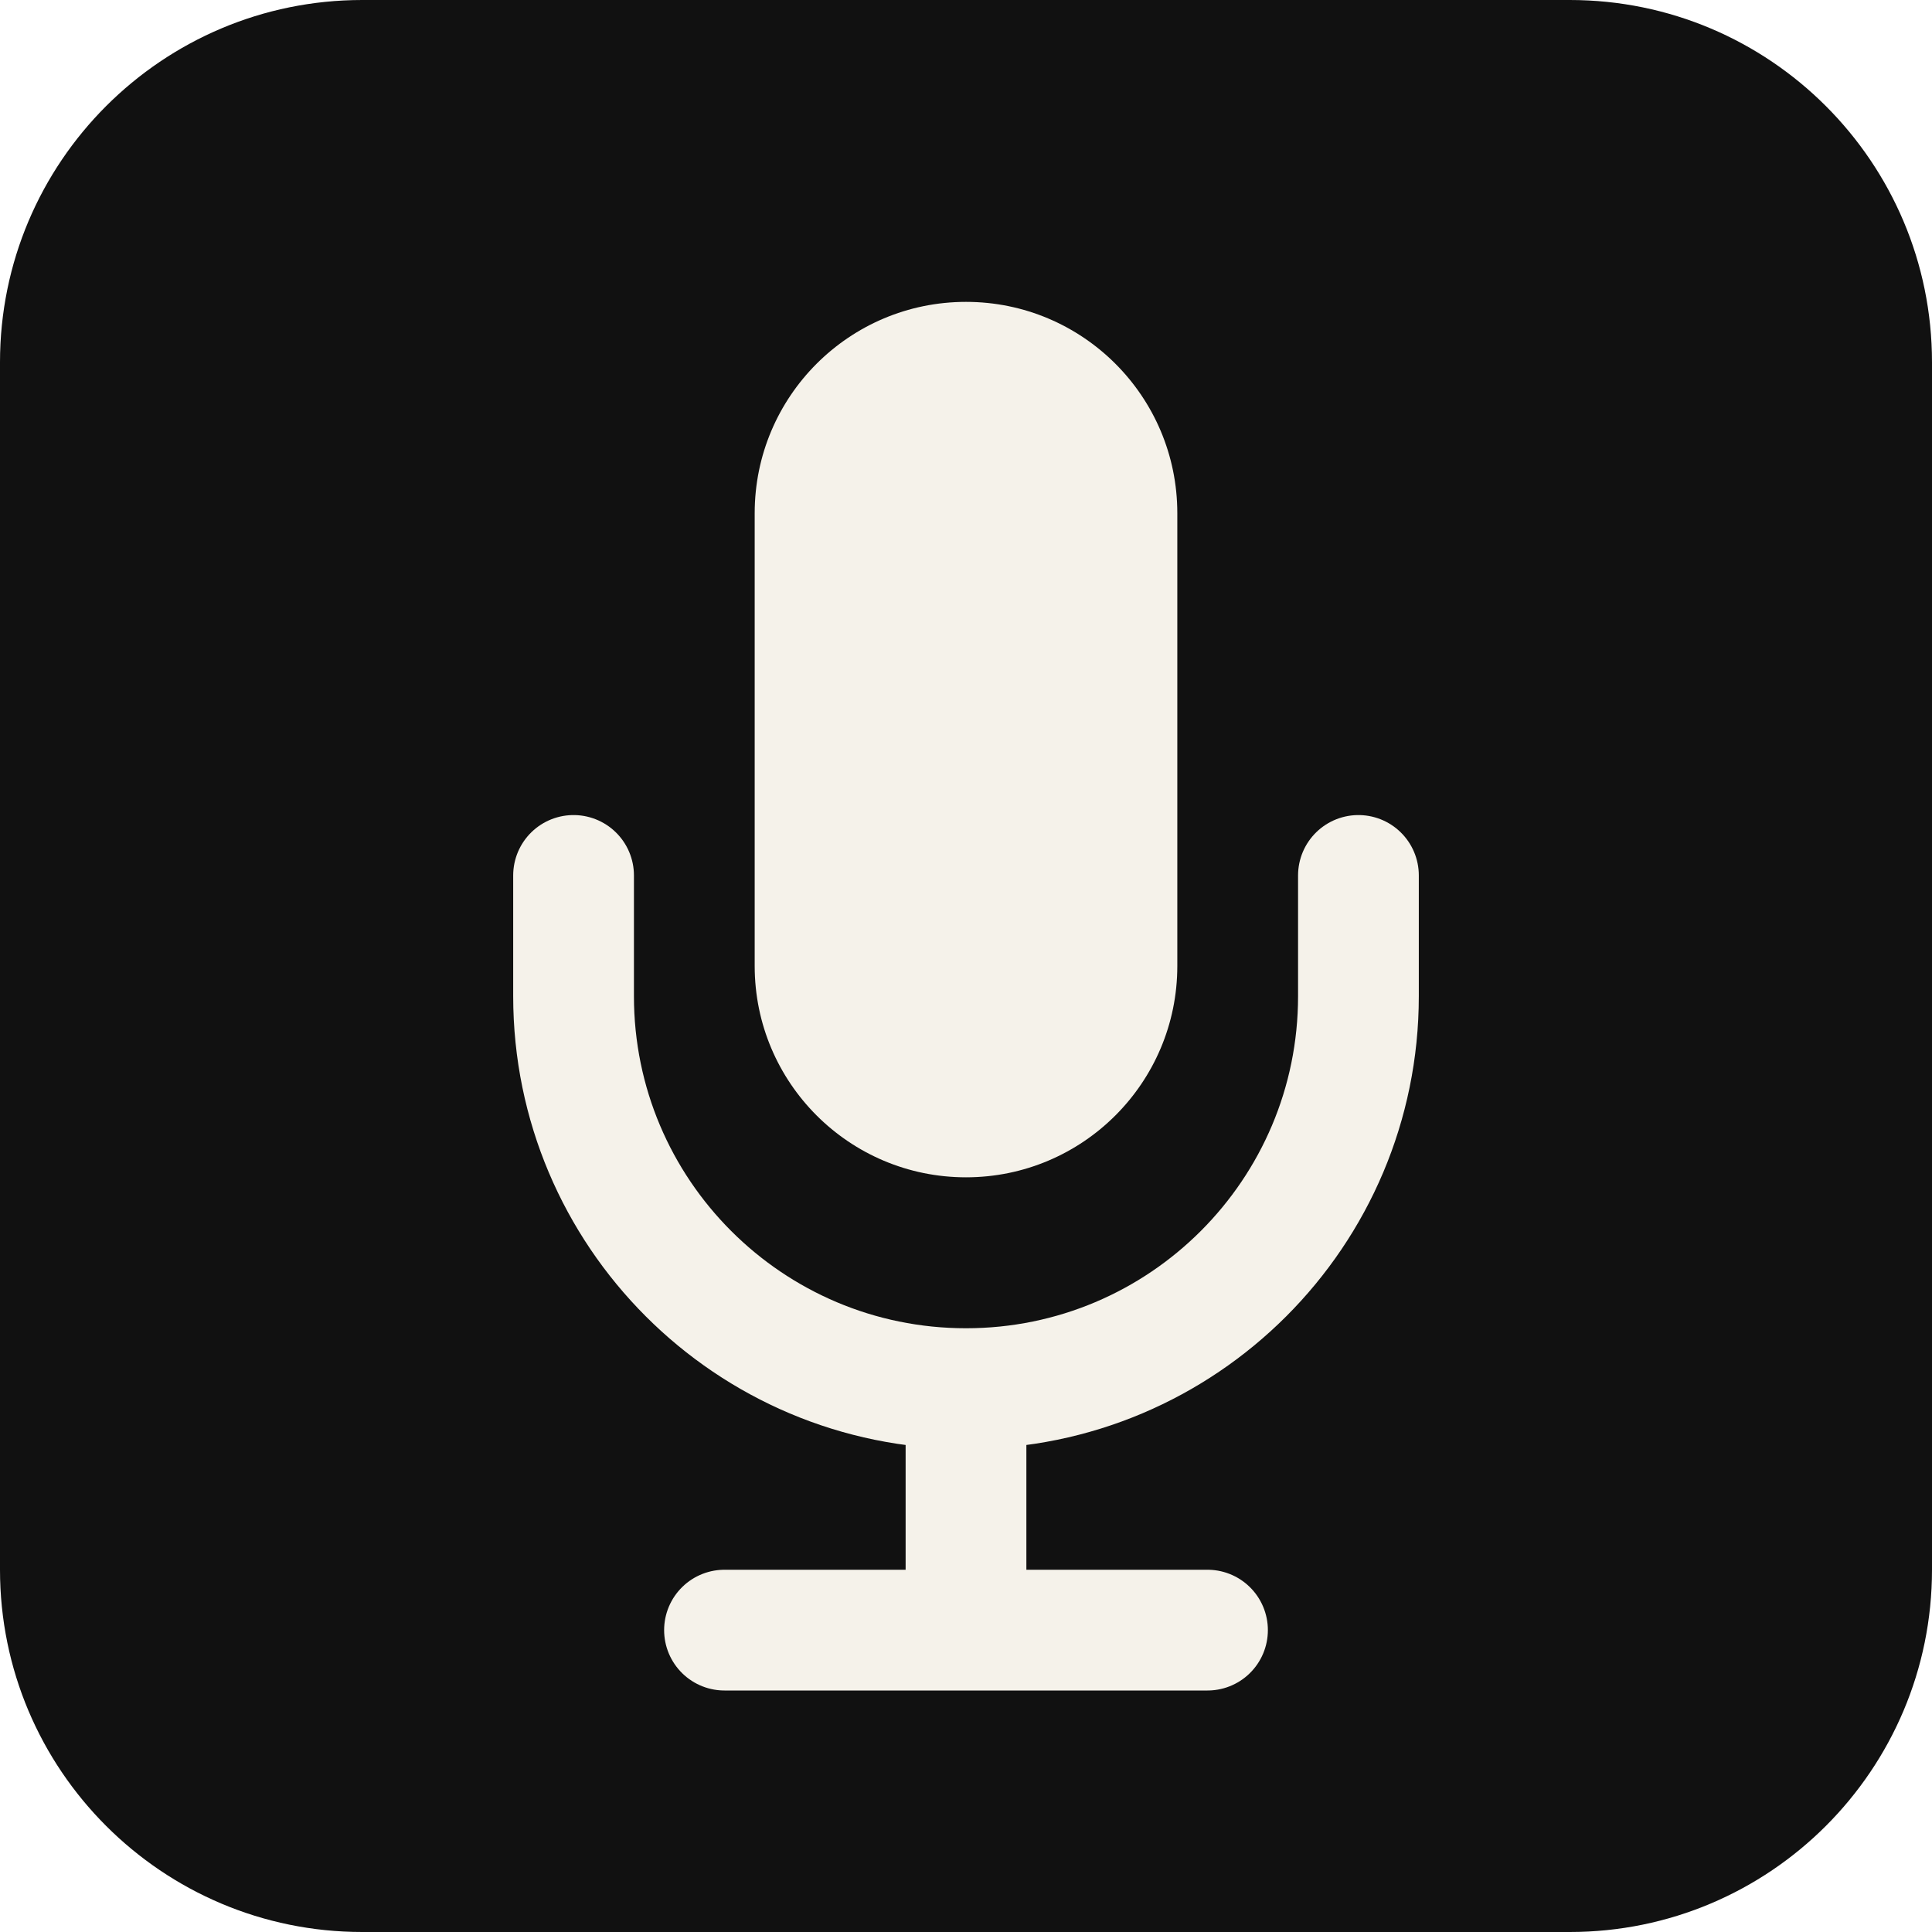
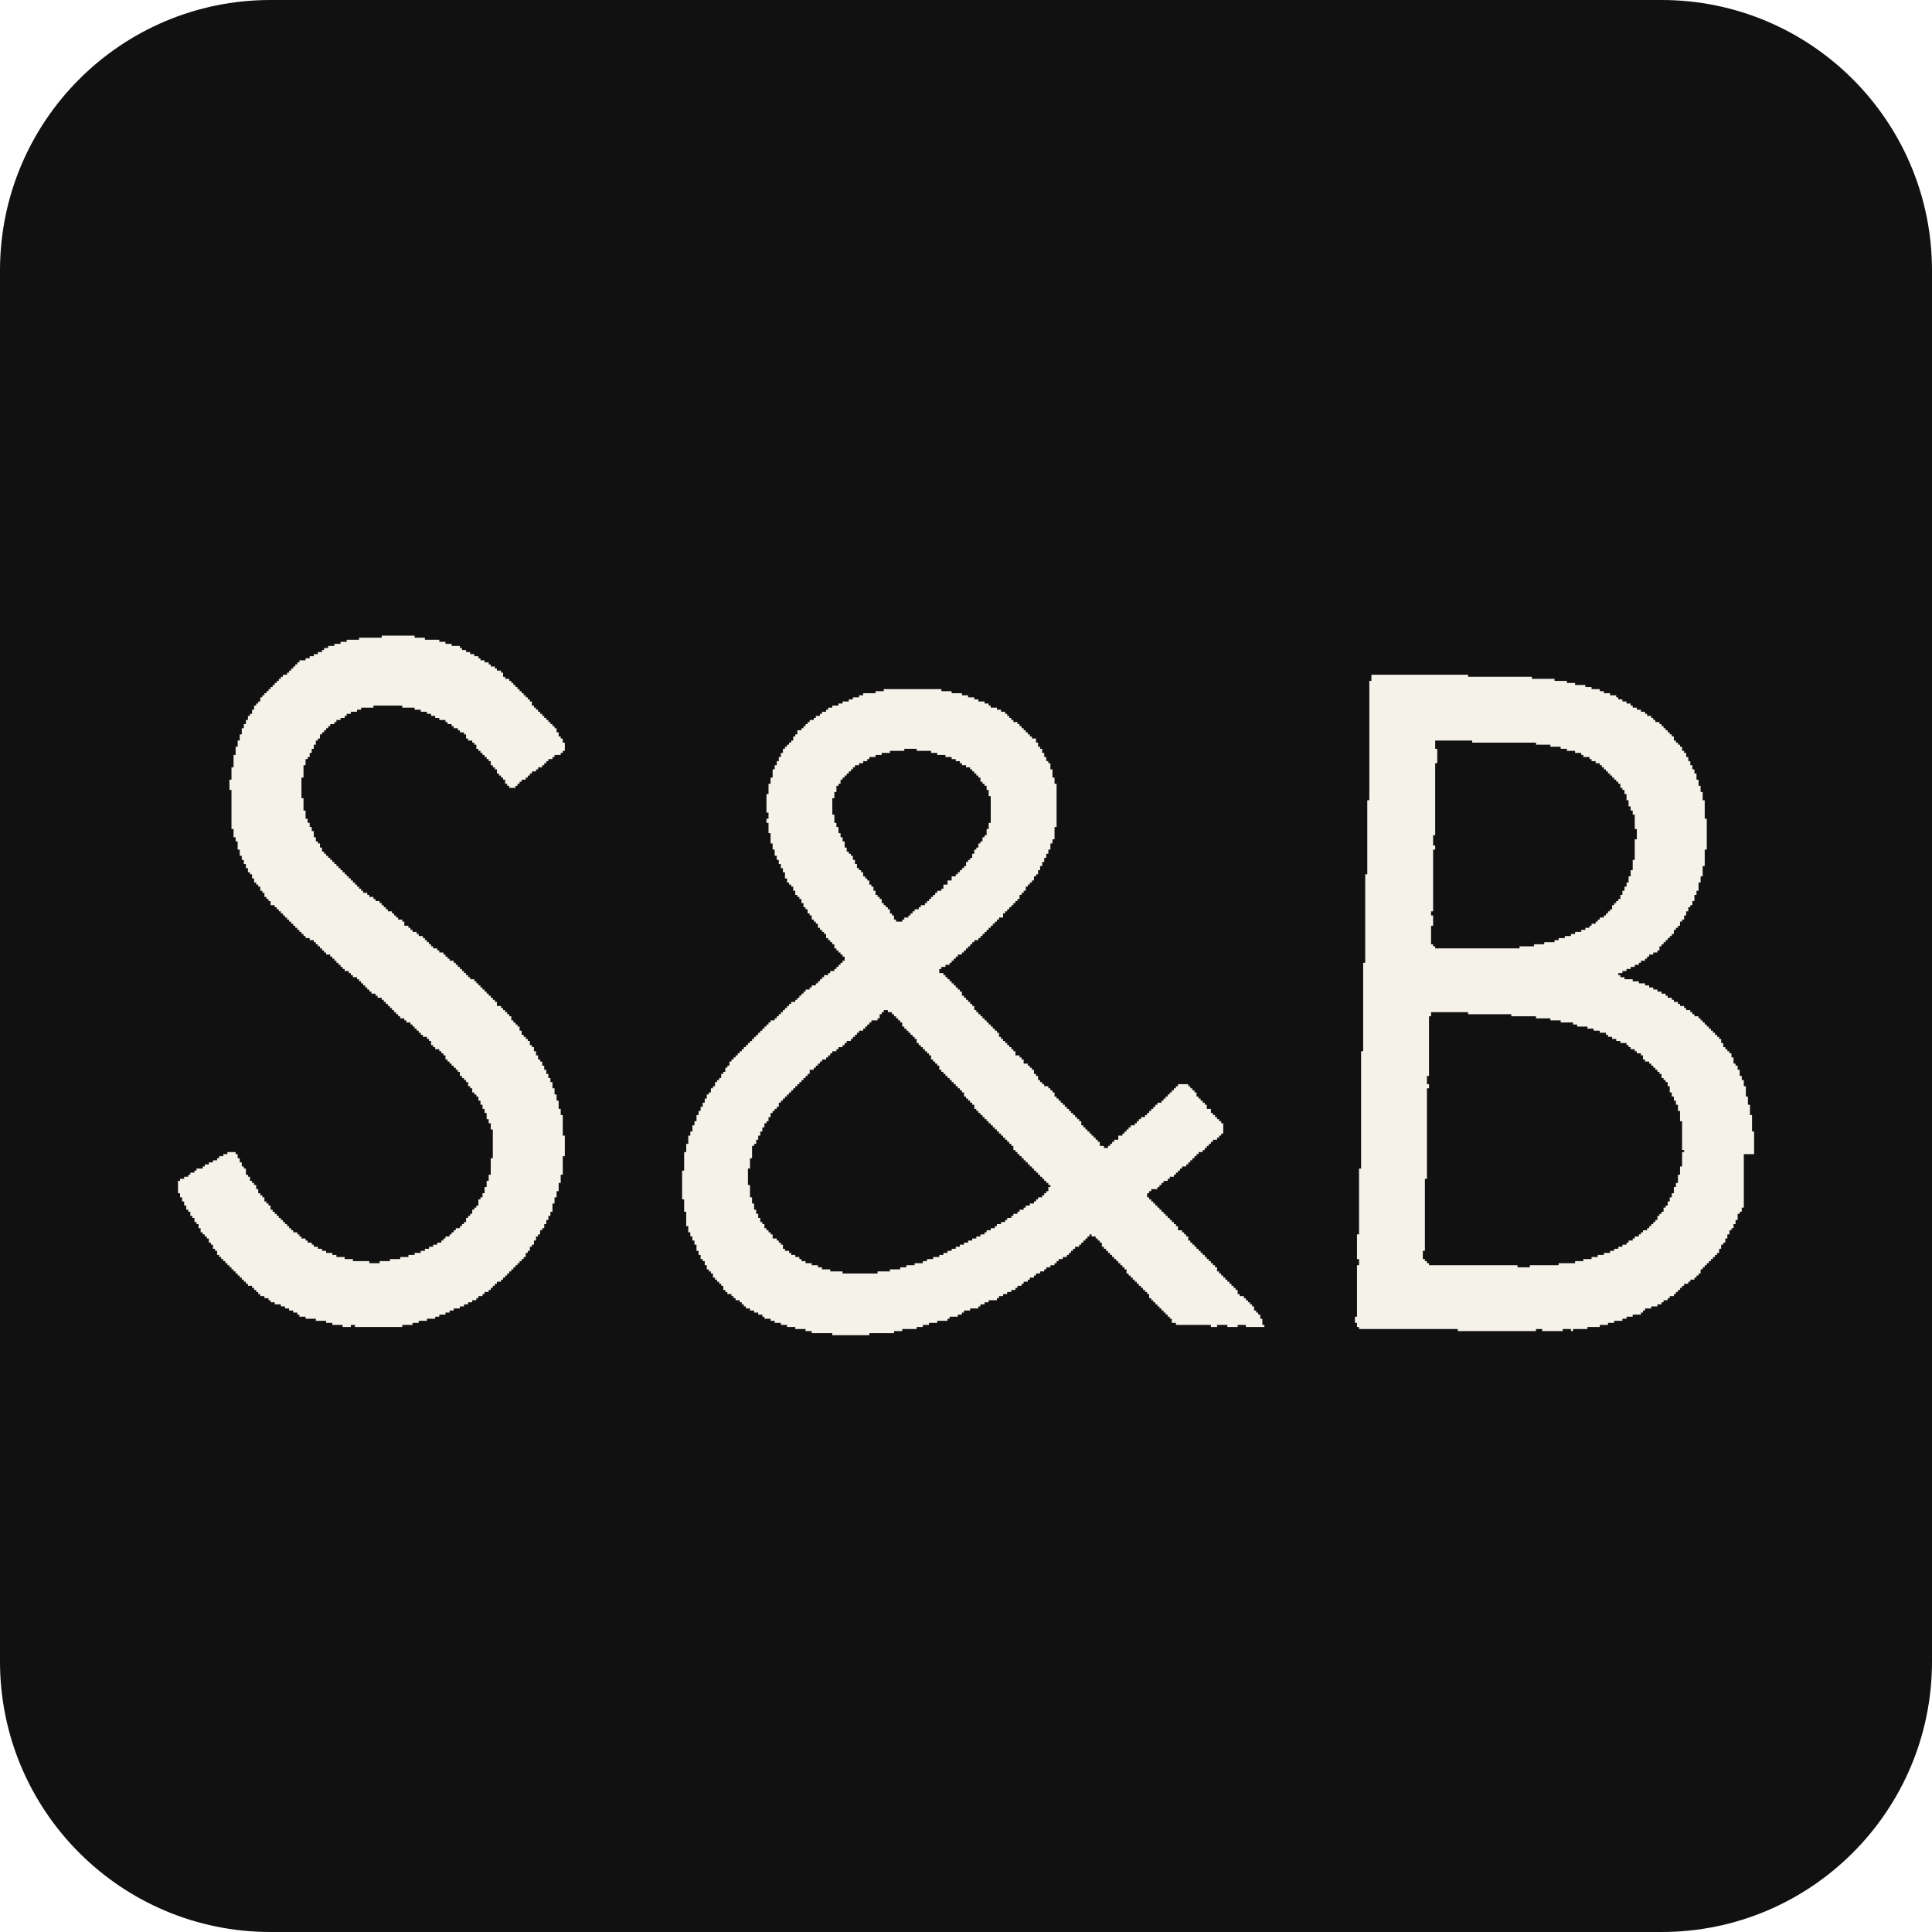
- <svg xmlns="http://www.w3.org/2000/svg" viewBox="0 0 64 64">
-   <rect width="64" height="64" rx="12" fill="#111111" />
-   <rect x="25" y="10" width="14" height="29" rx="7" fill="#F5F2EA" />
-   <path d="M19 29v4a13 13 0 0 0 26 0v-4M32 46v8M24 54h16" fill="none" stroke="#F5F2EA" stroke-width="4" stroke-linecap="round" />
+ <svg xmlns="http://www.w3.org/2000/svg" viewBox="0 0 1000 1000">
+   <rect width="1000" height="1000" rx="140" fill="#111111" />
+   <g fill="#F5F2EA">
+     <g transform="translate(90 329) scale(1.065 1.065)">
+       <path fill-rule="evenodd" d="M101,0 L117,0 L117,1 L122,1 L122,2 L129,2 L129,3 L132,3 L132,4 L135,4 L135,5 L139,5 L139,6 L140,6 L140,7 L142,7 L142,8 L144,8 L144,9 L146,9 L146,10 L148,10 L148,11 L149,11 L149,12 L151,12 L151,13 L153,13 L153,14 L154,14 L154,15 L156,15 L156,16 L157,16 L157,17 L159,17 L159,18 L160,18 L160,20 L161,20 L161,21 L163,21 L163,22 L164,22 L164,23 L165,23 L165,24 L166,24 L166,25 L167,25 L167,26 L168,26 L168,27 L169,27 L169,28 L170,28 L170,29 L171,29 L171,30 L172,30 L172,31 L173,31 L173,32 L174,32 L174,34 L175,34 L175,35 L176,35 L176,36 L177,36 L177,37 L178,37 L178,38 L179,38 L179,39 L180,39 L180,40 L181,40 L181,41 L182,41 L182,42 L183,42 L183,43 L184,43 L184,44 L185,44 L185,45 L186,45 L186,47 L187,47 L187,49 L188,49 L188,50 L189,50 L189,52 L190,52 L190,56 L189,56 L189,57 L188,57 L188,58 L185,58 L185,59 L184,59 L184,60 L182,60 L182,61 L181,61 L181,62 L180,62 L180,63 L179,63 L179,64 L177,64 L177,65 L176,65 L176,66 L174,66 L174,67 L173,67 L173,68 L172,68 L172,69 L171,69 L171,70 L169,70 L169,71 L168,71 L168,72 L167,72 L167,73 L166,73 L166,74 L163,74 L163,73 L162,73 L162,72 L161,72 L161,70 L160,70 L160,69 L159,69 L159,68 L158,68 L158,67 L157,67 L157,65 L156,65 L156,64 L155,64 L155,63 L154,63 L154,61 L153,61 L153,60 L152,60 L152,59 L151,59 L151,58 L150,58 L150,57 L149,57 L149,56 L148,56 L148,55 L147,55 L147,53 L146,53 L146,52 L145,52 L145,51 L143,51 L143,50 L142,50 L142,48 L141,48 L141,47 L139,47 L139,46 L138,46 L138,45 L136,45 L136,44 L135,44 L135,43 L133,43 L133,42 L132,42 L132,41 L129,41 L129,40 L127,40 L127,39 L125,39 L125,38 L123,38 L123,37 L120,37 L120,36 L117,36 L117,35 L111,35 L111,34 L97,34 L97,35 L91,35 L91,36 L89,36 L89,37 L86,37 L86,38 L84,38 L84,39 L83,39 L83,40 L81,40 L81,41 L79,41 L79,42 L78,42 L78,43 L76,43 L76,44 L75,44 L75,45 L74,45 L74,46 L73,46 L73,47 L72,47 L72,48 L71,48 L71,50 L70,50 L70,51 L69,51 L69,53 L68,53 L68,55 L67,55 L67,57 L66,57 L66,59 L65,59 L65,60 L64,60 L64,63 L63,63 L63,69 L62,69 L62,79 L63,79 L63,85 L64,85 L64,89 L65,89 L65,91 L66,91 L66,93 L67,93 L67,95 L68,95 L68,98 L69,98 L69,100 L70,100 L70,101 L71,101 L71,103 L72,103 L72,105 L73,105 L73,106 L74,106 L74,107 L75,107 L75,108 L76,108 L76,109 L77,109 L77,110 L78,110 L78,111 L79,111 L79,112 L80,112 L80,113 L81,113 L81,114 L82,114 L82,115 L83,115 L83,116 L84,116 L84,117 L85,117 L85,118 L86,118 L86,119 L87,119 L87,120 L88,120 L88,121 L89,121 L89,122 L90,122 L90,123 L91,123 L91,124 L92,124 L92,125 L94,125 L94,126 L95,126 L95,127 L97,127 L97,128 L98,128 L98,129 L100,129 L100,130 L101,130 L101,131 L102,131 L102,132 L103,132 L103,133 L104,133 L104,134 L106,134 L106,135 L107,135 L107,136 L108,136 L108,137 L109,137 L109,138 L111,138 L111,139 L112,139 L112,141 L114,141 L114,142 L115,142 L115,143 L116,143 L116,144 L118,144 L118,145 L119,145 L119,146 L121,146 L121,147 L122,147 L122,148 L123,148 L123,149 L124,149 L124,150 L125,150 L125,151 L126,151 L126,152 L128,152 L128,153 L129,153 L129,154 L131,154 L131,155 L132,155 L132,156 L133,156 L133,157 L134,157 L134,158 L136,158 L136,159 L137,159 L137,160 L138,160 L138,161 L139,161 L139,162 L140,162 L140,163 L141,163 L141,164 L142,164 L142,165 L143,165 L143,166 L144,166 L144,167 L146,167 L146,168 L147,168 L147,169 L148,169 L148,170 L149,170 L149,171 L150,171 L150,172 L151,172 L151,173 L152,173 L152,174 L153,174 L153,175 L154,175 L154,176 L155,176 L155,177 L156,177 L156,178 L157,178 L157,180 L159,180 L159,181 L160,181 L160,182 L161,182 L161,183 L162,183 L162,184 L163,184 L163,185 L164,185 L164,187 L165,187 L165,188 L166,188 L166,189 L167,189 L167,190 L168,190 L168,192 L169,192 L169,194 L170,194 L170,195 L171,195 L171,196 L172,196 L172,197 L173,197 L173,199 L174,199 L174,200 L175,200 L175,202 L176,202 L176,204 L177,204 L177,206 L178,206 L178,207 L179,207 L179,209 L180,209 L180,211 L181,211 L181,213 L182,213 L182,215 L183,215 L183,217 L184,217 L184,220 L185,220 L185,223 L186,223 L186,226 L187,226 L187,230 L188,230 L188,233 L189,233 L189,243 L190,243 L190,253 L189,253 L189,262 L188,262 L188,266 L187,266 L187,270 L186,270 L186,273 L185,273 L185,276 L184,276 L184,280 L183,280 L183,282 L182,282 L182,284 L181,284 L181,286 L180,286 L180,288 L179,288 L179,289 L178,289 L178,291 L177,291 L177,292 L176,292 L176,294 L175,294 L175,296 L174,296 L174,297 L173,297 L173,299 L172,299 L172,300 L171,300 L171,302 L170,302 L170,303 L169,303 L169,304 L168,304 L168,305 L167,305 L167,306 L166,306 L166,307 L165,307 L165,308 L164,308 L164,309 L163,309 L163,310 L162,310 L162,311 L161,311 L161,312 L160,312 L160,313 L159,313 L159,314 L157,314 L157,315 L156,315 L156,316 L155,316 L155,317 L154,317 L154,318 L153,318 L153,319 L151,319 L151,320 L150,320 L150,321 L148,321 L148,322 L147,322 L147,323 L145,323 L145,324 L143,324 L143,325 L141,325 L141,326 L139,326 L139,327 L136,327 L136,328 L134,328 L134,329 L132,329 L132,330 L129,330 L129,331 L127,331 L127,332 L123,332 L123,333 L119,333 L119,334 L116,334 L116,335 L111,335 L111,336 L88,336 L88,335 L86,335 L86,336 L82,336 L82,335 L77,335 L77,334 L74,334 L74,333 L69,333 L69,332 L64,332 L64,331 L61,331 L61,330 L60,330 L60,329 L58,329 L58,328 L56,328 L56,327 L54,327 L54,326 L52,326 L52,325 L49,325 L49,324 L47,324 L47,323 L46,323 L46,322 L44,322 L44,321 L42,321 L42,320 L41,320 L41,319 L40,319 L40,318 L39,318 L39,317 L38,317 L38,316 L36,316 L36,315 L35,315 L35,314 L34,314 L34,313 L33,313 L33,312 L32,312 L32,311 L31,311 L31,310 L30,310 L30,309 L29,309 L29,308 L28,308 L28,307 L27,307 L27,306 L26,306 L26,305 L25,305 L25,304 L24,304 L24,303 L23,303 L23,302 L22,302 L22,301 L21,301 L21,299 L20,299 L20,298 L19,298 L19,296 L18,296 L18,295 L17,295 L17,293 L16,293 L16,292 L15,292 L15,291 L14,291 L14,290 L13,290 L13,288 L12,288 L12,286 L11,286 L11,285 L10,285 L10,283 L9,283 L9,282 L8,282 L8,280 L7,280 L7,279 L6,279 L6,277 L5,277 L5,275 L4,275 L4,273 L3,273 L3,271 L2,271 L2,265 L3,265 L3,264 L5,264 L5,263 L7,263 L7,262 L8,262 L8,261 L10,261 L10,260 L11,260 L11,259 L14,259 L14,258 L15,258 L15,257 L17,257 L17,256 L19,256 L19,255 L21,255 L21,254 L22,254 L22,253 L24,253 L24,252 L26,252 L26,251 L30,251 L30,252 L31,252 L31,254 L32,254 L32,256 L33,256 L33,258 L34,258 L34,259 L35,259 L35,262 L36,262 L36,263 L37,263 L37,265 L38,265 L38,266 L39,266 L39,267 L40,267 L40,269 L41,269 L41,271 L42,271 L42,272 L43,272 L43,273 L44,273 L44,275 L45,275 L45,276 L46,276 L46,277 L47,277 L47,279 L48,279 L48,280 L49,280 L49,281 L50,281 L50,282 L51,282 L51,283 L52,283 L52,284 L53,284 L53,285 L54,285 L54,286 L55,286 L55,287 L56,287 L56,288 L57,288 L57,289 L58,289 L58,290 L60,290 L60,291 L61,291 L61,292 L62,292 L62,293 L64,293 L64,294 L65,294 L65,295 L67,295 L67,296 L68,296 L68,297 L70,297 L70,298 L72,298 L72,299 L74,299 L74,300 L77,300 L77,301 L79,301 L79,302 L83,302 L83,303 L87,303 L87,304 L95,304 L95,305 L100,305 L100,304 L105,304 L105,303 L110,303 L110,302 L114,302 L114,301 L117,301 L117,300 L120,300 L120,299 L122,299 L122,298 L124,298 L124,297 L126,297 L126,296 L128,296 L128,295 L130,295 L130,294 L131,294 L131,293 L132,293 L132,292 L134,292 L134,291 L135,291 L135,290 L136,290 L136,289 L137,289 L137,288 L139,288 L139,287 L140,287 L140,286 L141,286 L141,285 L142,285 L142,283 L143,283 L143,282 L144,282 L144,281 L145,281 L145,279 L146,279 L146,278 L147,278 L147,277 L148,277 L148,274 L149,274 L149,273 L150,273 L150,271 L151,271 L151,268 L152,268 L152,265 L153,265 L153,262 L154,262 L154,254 L155,254 L155,240 L154,240 L154,237 L153,237 L153,235 L152,235 L152,232 L151,232 L151,230 L150,230 L150,228 L149,228 L149,226 L148,226 L148,224 L147,224 L147,223 L146,223 L146,222 L145,222 L145,220 L144,220 L144,219 L143,219 L143,217 L142,217 L142,216 L141,216 L141,215 L140,215 L140,214 L139,214 L139,212 L138,212 L138,211 L137,211 L137,210 L136,210 L136,209 L135,209 L135,208 L134,208 L134,207 L133,207 L133,206 L132,206 L132,204 L131,204 L131,203 L130,203 L130,202 L129,202 L129,201 L127,201 L127,200 L126,200 L126,199 L125,199 L125,197 L124,197 L124,196 L123,196 L123,195 L121,195 L121,194 L120,194 L120,193 L119,193 L119,192 L118,192 L118,191 L117,191 L117,190 L116,190 L116,189 L115,189 L115,188 L113,188 L113,187 L112,187 L112,186 L110,186 L110,185 L109,185 L109,184 L108,184 L108,183 L107,183 L107,182 L106,182 L106,181 L105,181 L105,180 L104,180 L104,179 L103,179 L103,178 L102,178 L102,177 L101,177 L101,176 L99,176 L99,175 L98,175 L98,174 L96,174 L96,173 L95,173 L95,172 L94,172 L94,171 L93,171 L93,170 L92,170 L92,169 L91,169 L91,168 L90,168 L90,167 L89,167 L89,166 L87,166 L87,165 L86,165 L86,164 L85,164 L85,163 L83,163 L83,162 L82,162 L82,161 L81,161 L81,160 L80,160 L80,159 L79,159 L79,158 L78,158 L78,157 L77,157 L77,156 L76,156 L76,155 L74,155 L74,154 L73,154 L73,153 L72,153 L72,152 L71,152 L71,151 L70,151 L70,150 L69,150 L69,149 L68,149 L68,148 L66,148 L66,147 L64,147 L64,146 L63,146 L63,145 L62,145 L62,144 L61,144 L61,143 L60,143 L60,142 L59,142 L59,141 L58,141 L58,140 L57,140 L57,139 L56,139 L56,138 L55,138 L55,137 L54,137 L54,136 L53,136 L53,135 L52,135 L52,134 L51,134 L51,133 L50,133 L50,132 L49,132 L49,131 L47,131 L47,129 L46,129 L46,128 L45,128 L45,127 L44,127 L44,125 L43,125 L43,124 L42,124 L42,122 L41,122 L41,121 L40,121 L40,120 L39,120 L39,118 L38,118 L38,116 L37,116 L37,115 L36,115 L36,113 L35,113 L35,111 L34,111 L34,109 L33,109 L33,107 L32,107 L32,104 L31,104 L31,100 L30,100 L30,98 L29,98 L29,94 L28,94 L28,75 L27,75 L27,70 L28,70 L28,64 L29,64 L29,58 L30,58 L30,54 L31,54 L31,51 L32,51 L32,48 L33,48 L33,45 L34,45 L34,43 L35,43 L35,41 L36,41 L36,39 L37,39 L37,38 L38,38 L38,36 L39,36 L39,34 L40,34 L40,33 L41,33 L41,32 L42,32 L42,30 L43,30 L43,29 L44,29 L44,28 L45,28 L45,27 L46,27 L46,26 L47,26 L47,25 L48,25 L48,24 L49,24 L49,23 L50,23 L50,22 L51,22 L51,21 L52,21 L52,20 L53,20 L53,19 L55,19 L55,18 L56,18 L56,17 L57,17 L57,16 L58,16 L58,15 L59,15 L59,14 L60,14 L60,13 L61,13 L61,12 L64,12 L64,11 L66,11 L66,10 L68,10 L68,9 L70,9 L70,8 L72,8 L72,7 L73,7 L73,6 L75,6 L75,5 L78,5 L78,4 L81,4 L81,3 L84,3 L84,2 L90,2 L90,1 L101,1ZM582,19 L629,19 L629,20 L660,20 L660,21 L671,21 L671,22 L677,22 L677,23 L681,23 L681,24 L686,24 L686,25 L689,25 L689,26 L693,26 L693,27 L695,27 L695,28 L698,28 L698,29 L701,29 L701,30 L702,30 L702,31 L704,31 L704,32 L706,32 L706,33 L708,33 L708,34 L709,34 L709,35 L711,35 L711,36 L713,36 L713,37 L715,37 L715,38 L716,38 L716,39 L718,39 L718,40 L719,40 L719,41 L720,41 L720,42 L722,42 L722,43 L723,43 L723,44 L724,44 L724,45 L725,45 L725,46 L726,46 L726,47 L727,47 L727,48 L728,48 L728,49 L729,49 L729,51 L730,51 L730,52 L731,52 L731,53 L732,53 L732,54 L733,54 L733,56 L734,56 L734,57 L735,57 L735,59 L736,59 L736,61 L737,61 L737,63 L738,63 L738,65 L739,65 L739,67 L740,67 L740,70 L741,70 L741,73 L742,73 L742,76 L743,76 L743,80 L744,80 L744,89 L745,89 L745,104 L744,104 L744,112 L743,112 L743,117 L742,117 L742,120 L741,120 L741,124 L740,124 L740,126 L739,126 L739,129 L738,129 L738,131 L737,131 L737,132 L736,132 L736,134 L735,134 L735,136 L734,136 L734,138 L733,138 L733,139 L732,139 L732,141 L731,141 L731,142 L730,142 L730,143 L729,143 L729,145 L728,145 L728,146 L727,146 L727,147 L726,147 L726,148 L725,148 L725,149 L724,149 L724,150 L723,150 L723,151 L722,151 L722,153 L721,153 L721,154 L719,154 L719,155 L717,155 L717,156 L716,156 L716,157 L715,157 L715,158 L713,158 L713,159 L712,159 L712,160 L710,160 L710,161 L708,161 L708,162 L706,162 L706,163 L704,163 L704,164 L702,164 L702,165 L703,165 L703,166 L705,166 L705,167 L709,167 L709,168 L712,168 L712,169 L715,169 L715,170 L717,170 L717,171 L719,171 L719,172 L721,172 L721,173 L723,173 L723,174 L725,174 L725,175 L726,175 L726,176 L728,176 L728,177 L729,177 L729,178 L731,178 L731,179 L732,179 L732,180 L734,180 L734,181 L735,181 L735,182 L737,182 L737,183 L738,183 L738,184 L739,184 L739,185 L741,185 L741,186 L742,186 L742,187 L743,187 L743,188 L744,188 L744,189 L745,189 L745,190 L746,190 L746,191 L747,191 L747,192 L748,192 L748,193 L749,193 L749,194 L750,194 L750,195 L751,195 L751,196 L752,196 L752,198 L753,198 L753,200 L754,200 L754,201 L755,201 L755,202 L756,202 L756,203 L757,203 L757,205 L758,205 L758,208 L759,208 L759,209 L760,209 L760,211 L761,211 L761,214 L762,214 L762,216 L763,216 L763,219 L764,219 L764,224 L765,224 L765,228 L766,228 L766,233 L767,233 L767,241 L768,241 L768,252 L763,252 L763,278 L762,278 L762,280 L761,280 L761,281 L760,281 L760,284 L759,284 L759,286 L758,286 L758,288 L757,288 L757,289 L756,289 L756,291 L755,291 L755,293 L754,293 L754,295 L753,295 L753,296 L752,296 L752,298 L751,298 L751,300 L750,300 L750,301 L749,301 L749,302 L748,302 L748,303 L747,303 L747,304 L746,304 L746,305 L745,305 L745,306 L744,306 L744,307 L743,307 L743,308 L742,308 L742,310 L741,310 L741,311 L740,311 L740,312 L739,312 L739,313 L737,313 L737,314 L736,314 L736,315 L734,315 L734,316 L733,316 L733,317 L732,317 L732,318 L731,318 L731,319 L730,319 L730,320 L729,320 L729,321 L727,321 L727,322 L726,322 L726,323 L724,323 L724,324 L723,324 L723,325 L721,325 L721,326 L718,326 L718,327 L715,327 L715,328 L714,328 L714,329 L713,329 L713,330 L709,330 L709,331 L706,331 L706,332 L704,332 L704,333 L700,333 L700,334 L697,334 L697,335 L693,335 L693,336 L687,336 L687,337 L680,337 L680,338 L679,338 L679,337 L675,337 L675,338 L665,338 L665,337 L662,337 L662,338 L624,338 L624,337 L576,337 L576,336 L575,336 L575,334 L574,334 L574,331 L575,331 L575,306 L576,306 L576,303 L575,303 L575,291 L576,291 L576,259 L577,259 L577,202 L578,202 L578,159 L579,159 L579,116 L580,116 L580,80 L581,80 L581,22 L582,22ZM345,26 L373,26 L373,27 L378,27 L378,28 L383,28 L383,29 L386,29 L386,30 L389,30 L389,31 L391,31 L391,32 L394,32 L394,33 L396,33 L396,34 L397,34 L397,35 L400,35 L400,36 L402,36 L402,37 L404,37 L404,38 L405,38 L405,39 L406,39 L406,40 L407,40 L407,41 L408,41 L408,42 L410,42 L410,43 L411,43 L411,44 L412,44 L412,45 L413,45 L413,46 L414,46 L414,47 L415,47 L415,48 L416,48 L416,49 L417,49 L417,50 L419,50 L419,52 L420,52 L420,54 L421,54 L421,55 L422,55 L422,57 L423,57 L423,59 L424,59 L424,61 L425,61 L425,62 L426,62 L426,65 L427,65 L427,69 L428,69 L428,72 L429,72 L429,93 L428,93 L428,99 L427,99 L427,101 L426,101 L426,104 L425,104 L425,106 L424,106 L424,108 L423,108 L423,110 L422,110 L422,112 L421,112 L421,114 L420,114 L420,116 L419,116 L419,117 L418,117 L418,119 L417,119 L417,120 L416,120 L416,121 L415,121 L415,122 L414,122 L414,124 L413,124 L413,125 L412,125 L412,126 L411,126 L411,128 L410,128 L410,129 L409,129 L409,130 L408,130 L408,131 L407,131 L407,132 L406,132 L406,133 L405,133 L405,134 L404,134 L404,135 L403,135 L403,137 L401,137 L401,138 L400,138 L400,139 L399,139 L399,140 L398,140 L398,141 L397,141 L397,142 L396,142 L396,143 L395,143 L395,144 L394,144 L394,145 L393,145 L393,146 L392,146 L392,147 L391,147 L391,148 L389,148 L389,149 L388,149 L388,150 L387,150 L387,151 L386,151 L386,152 L385,152 L385,153 L384,153 L384,154 L383,154 L383,155 L381,155 L381,156 L380,156 L380,157 L379,157 L379,158 L378,158 L378,159 L377,159 L377,160 L375,160 L375,161 L373,161 L373,162 L372,162 L372,164 L374,164 L374,165 L375,165 L375,166 L376,166 L376,167 L377,167 L377,168 L378,168 L378,169 L379,169 L379,170 L380,170 L380,171 L381,171 L381,172 L382,172 L382,173 L383,173 L383,175 L384,175 L384,176 L385,176 L385,177 L386,177 L386,178 L387,178 L387,179 L388,179 L388,180 L389,180 L389,182 L390,182 L390,183 L391,183 L391,184 L392,184 L392,185 L393,185 L393,186 L394,186 L394,187 L395,187 L395,188 L396,188 L396,189 L397,189 L397,190 L398,190 L398,191 L399,191 L399,192 L400,192 L400,193 L401,193 L401,195 L402,195 L402,196 L403,196 L403,197 L404,197 L404,198 L405,198 L405,199 L406,199 L406,200 L407,200 L407,201 L408,201 L408,202 L409,202 L409,204 L411,204 L411,205 L412,205 L412,206 L413,206 L413,208 L415,208 L415,209 L416,209 L416,210 L417,210 L417,211 L418,211 L418,213 L419,213 L419,214 L420,214 L420,216 L421,216 L421,217 L422,217 L422,218 L423,218 L423,219 L425,219 L425,220 L426,220 L426,221 L427,221 L427,222 L428,222 L428,224 L429,224 L429,225 L430,225 L430,226 L431,226 L431,227 L432,227 L432,228 L433,228 L433,229 L434,229 L434,230 L435,230 L435,231 L436,231 L436,232 L437,232 L437,233 L438,233 L438,234 L439,234 L439,235 L440,235 L440,236 L441,236 L441,238 L442,238 L442,239 L443,239 L443,240 L444,240 L444,241 L445,241 L445,242 L446,242 L446,243 L447,243 L447,244 L448,244 L448,245 L449,245 L449,246 L450,246 L450,248 L452,248 L452,249 L454,249 L454,248 L455,248 L455,247 L456,247 L456,246 L457,246 L457,245 L459,245 L459,243 L461,243 L461,242 L462,242 L462,241 L463,241 L463,240 L464,240 L464,239 L465,239 L465,238 L467,238 L467,237 L468,237 L468,236 L469,236 L469,235 L470,235 L470,234 L472,234 L472,233 L473,233 L473,232 L474,232 L474,231 L475,231 L475,230 L476,230 L476,229 L477,229 L477,228 L478,228 L478,227 L480,227 L480,226 L481,226 L481,225 L482,225 L482,224 L483,224 L483,223 L484,223 L484,222 L485,222 L485,221 L486,221 L486,220 L487,220 L487,219 L488,219 L488,218 L493,218 L493,219 L494,219 L494,220 L495,220 L495,221 L496,221 L496,222 L497,222 L497,224 L498,224 L498,225 L499,225 L499,226 L500,226 L500,227 L501,227 L501,228 L502,228 L502,230 L504,230 L504,232 L505,232 L505,233 L506,233 L506,234 L507,234 L507,235 L508,235 L508,236 L509,236 L509,237 L510,237 L510,242 L509,242 L509,243 L508,243 L508,244 L507,244 L507,245 L505,245 L505,246 L504,246 L504,247 L503,247 L503,248 L502,248 L502,249 L501,249 L501,250 L500,250 L500,251 L498,251 L498,252 L497,252 L497,253 L496,253 L496,254 L495,254 L495,255 L494,255 L494,256 L493,256 L493,257 L492,257 L492,258 L490,258 L490,259 L489,259 L489,260 L488,260 L488,261 L487,261 L487,262 L486,262 L486,263 L484,263 L484,264 L483,264 L483,265 L481,265 L481,266 L480,266 L480,267 L479,267 L479,268 L478,268 L478,269 L475,269 L475,270 L474,270 L474,271 L473,271 L473,273 L474,273 L474,274 L475,274 L475,275 L476,275 L476,276 L477,276 L477,277 L478,277 L478,278 L479,278 L479,279 L480,279 L480,280 L481,280 L481,281 L482,281 L482,282 L483,282 L483,283 L484,283 L484,284 L485,284 L485,285 L486,285 L486,286 L487,286 L487,287 L488,287 L488,289 L490,289 L490,290 L491,290 L491,291 L492,291 L492,292 L493,292 L493,294 L494,294 L494,295 L495,295 L495,296 L496,296 L496,297 L497,297 L497,298 L498,298 L498,299 L499,299 L499,300 L500,300 L500,301 L501,301 L501,302 L502,302 L502,303 L503,303 L503,304 L504,304 L504,305 L505,305 L505,306 L506,306 L506,307 L507,307 L507,309 L508,309 L508,310 L509,310 L509,311 L510,311 L510,312 L511,312 L511,313 L512,313 L512,314 L513,314 L513,315 L514,315 L514,316 L515,316 L515,317 L516,317 L516,318 L517,318 L517,320 L518,320 L518,321 L520,321 L520,322 L521,322 L521,323 L522,323 L522,324 L523,324 L523,325 L524,325 L524,326 L525,326 L525,328 L526,328 L526,329 L527,329 L527,330 L528,330 L528,332 L529,332 L529,335 L530,335 L530,336 L521,336 L521,335 L517,335 L517,336 L512,336 L512,335 L507,335 L507,336 L504,336 L504,335 L487,335 L487,334 L485,334 L485,332 L484,332 L484,331 L483,331 L483,330 L482,330 L482,329 L481,329 L481,328 L480,328 L480,327 L479,327 L479,326 L478,326 L478,325 L477,325 L477,324 L476,324 L476,323 L475,323 L475,322 L474,322 L474,320 L473,320 L473,319 L472,319 L472,318 L471,318 L471,317 L470,317 L470,316 L469,316 L469,315 L468,315 L468,314 L467,314 L467,313 L466,313 L466,312 L465,312 L465,311 L464,311 L464,310 L463,310 L463,308 L462,308 L462,307 L461,307 L461,306 L460,306 L460,305 L459,305 L459,304 L458,304 L458,303 L457,303 L457,302 L456,302 L456,301 L455,301 L455,300 L454,300 L454,299 L453,299 L453,298 L452,298 L452,297 L451,297 L451,295 L450,295 L450,294 L449,294 L449,293 L448,293 L448,292 L446,292 L446,291 L445,291 L445,292 L444,292 L444,293 L443,293 L443,294 L442,294 L442,295 L441,295 L441,296 L440,296 L440,297 L438,297 L438,298 L437,298 L437,299 L436,299 L436,300 L435,300 L435,301 L434,301 L434,302 L432,302 L432,303 L430,303 L430,304 L429,304 L429,305 L428,305 L428,306 L426,306 L426,307 L424,307 L424,308 L423,308 L423,309 L421,309 L421,310 L419,310 L419,311 L418,311 L418,312 L416,312 L416,313 L415,313 L415,314 L413,314 L413,315 L412,315 L412,316 L410,316 L410,317 L409,317 L409,318 L407,318 L407,319 L405,319 L405,320 L403,320 L403,321 L401,321 L401,322 L400,322 L400,323 L396,323 L396,324 L394,324 L394,325 L392,325 L392,326 L391,326 L391,327 L387,327 L387,328 L384,328 L384,329 L383,329 L383,330 L381,330 L381,331 L377,331 L377,332 L376,332 L376,333 L371,333 L371,334 L367,334 L367,335 L364,335 L364,336 L361,336 L361,337 L354,337 L354,338 L350,338 L350,339 L338,339 L338,340 L320,340 L320,339 L310,339 L310,338 L307,338 L307,337 L302,337 L302,336 L298,336 L298,335 L295,335 L295,334 L292,334 L292,333 L290,333 L290,332 L287,332 L287,331 L286,331 L286,330 L284,330 L284,329 L282,329 L282,328 L280,328 L280,327 L278,327 L278,326 L277,326 L277,325 L276,325 L276,324 L275,324 L275,323 L273,323 L273,322 L272,322 L272,321 L271,321 L271,320 L269,320 L269,319 L268,319 L268,318 L267,318 L267,316 L266,316 L266,315 L265,315 L265,314 L264,314 L264,313 L263,313 L263,312 L262,312 L262,310 L261,310 L261,309 L260,309 L260,308 L259,308 L259,306 L258,306 L258,304 L257,304 L257,303 L256,303 L256,301 L255,301 L255,299 L254,299 L254,296 L253,296 L253,294 L252,294 L252,292 L251,292 L251,290 L250,290 L250,287 L249,287 L249,280 L248,280 L248,274 L247,274 L247,260 L248,260 L248,251 L249,251 L249,247 L250,247 L250,243 L251,243 L251,241 L252,241 L252,238 L253,238 L253,236 L254,236 L254,233 L255,233 L255,231 L256,231 L256,229 L257,229 L257,227 L258,227 L258,225 L259,225 L259,223 L260,223 L260,222 L261,222 L261,220 L262,220 L262,219 L263,219 L263,217 L264,217 L264,216 L265,216 L265,215 L266,215 L266,213 L267,213 L267,212 L268,212 L268,210 L269,210 L269,209 L270,209 L270,207 L271,207 L271,206 L272,206 L272,205 L273,205 L273,204 L274,204 L274,203 L275,203 L275,202 L276,202 L276,201 L277,201 L277,200 L278,200 L278,199 L279,199 L279,198 L280,198 L280,197 L281,197 L281,196 L282,196 L282,195 L283,195 L283,194 L284,194 L284,193 L285,193 L285,192 L286,192 L286,191 L287,191 L287,190 L288,190 L288,189 L289,189 L289,188 L290,188 L290,187 L292,187 L292,186 L293,186 L293,185 L294,185 L294,184 L295,184 L295,183 L296,183 L296,182 L297,182 L297,181 L298,181 L298,180 L299,180 L299,179 L300,179 L300,178 L302,178 L302,177 L303,177 L303,176 L304,176 L304,175 L305,175 L305,174 L306,174 L306,173 L307,173 L307,172 L309,172 L309,171 L310,171 L310,170 L312,170 L312,169 L313,169 L313,168 L314,168 L314,167 L315,167 L315,166 L316,166 L316,165 L318,165 L318,164 L319,164 L319,163 L321,163 L321,162 L322,162 L322,161 L323,161 L323,160 L324,160 L324,159 L325,159 L325,158 L326,158 L326,156 L325,156 L325,155 L324,155 L324,154 L323,154 L323,153 L322,153 L322,152 L321,152 L321,150 L320,150 L320,149 L319,149 L319,148 L318,148 L318,147 L317,147 L317,145 L316,145 L316,144 L315,144 L315,143 L314,143 L314,142 L313,142 L313,140 L312,140 L312,139 L311,139 L311,138 L310,138 L310,136 L309,136 L309,135 L308,135 L308,133 L307,133 L307,132 L306,132 L306,130 L305,130 L305,128 L304,128 L304,127 L303,127 L303,126 L302,126 L302,124 L301,124 L301,122 L300,122 L300,121 L299,121 L299,120 L298,120 L298,118 L297,118 L297,115 L296,115 L296,113 L295,113 L295,111 L294,111 L294,109 L293,109 L293,107 L292,107 L292,104 L291,104 L291,101 L290,101 L290,96 L289,96 L289,91 L288,91 L288,89 L289,89 L289,86 L288,86 L288,77 L289,77 L289,72 L290,72 L290,69 L291,69 L291,65 L292,65 L292,63 L293,63 L293,61 L294,61 L294,59 L295,59 L295,57 L296,57 L296,55 L297,55 L297,54 L298,54 L298,53 L299,53 L299,52 L300,52 L300,51 L301,51 L301,49 L302,49 L302,48 L303,48 L303,46 L305,46 L305,45 L306,45 L306,44 L307,44 L307,43 L308,43 L308,42 L309,42 L309,41 L311,41 L311,40 L312,40 L312,39 L314,39 L314,38 L315,38 L315,37 L317,37 L317,36 L318,36 L318,35 L320,35 L320,34 L323,34 L323,33 L325,33 L325,32 L328,32 L328,31 L330,31 L330,30 L333,30 L333,29 L335,29 L335,28 L341,28 L341,27 L345,27ZM613,51 L613,55 L614,55 L614,62 L613,62 L613,97 L612,97 L612,102 L613,102 L613,104 L612,104 L612,134 L611,134 L611,136 L612,136 L612,141 L611,141 L611,150 L612,150 L612,151 L613,151 L613,152 L654,152 L654,151 L661,151 L661,150 L666,150 L666,149 L671,149 L671,148 L673,148 L673,147 L676,147 L676,146 L679,146 L679,145 L681,145 L681,144 L684,144 L684,143 L686,143 L686,142 L688,142 L688,141 L689,141 L689,140 L691,140 L691,139 L692,139 L692,138 L693,138 L693,137 L695,137 L695,136 L696,136 L696,135 L697,135 L697,134 L698,134 L698,133 L699,133 L699,131 L700,131 L700,130 L701,130 L701,129 L702,129 L702,128 L703,128 L703,126 L704,126 L704,124 L705,124 L705,122 L706,122 L706,120 L707,120 L707,117 L708,117 L708,114 L709,114 L709,109 L710,109 L710,99 L711,99 L711,94 L710,94 L710,87 L709,87 L709,85 L708,85 L708,83 L707,83 L707,80 L706,80 L706,77 L705,77 L705,75 L704,75 L704,74 L703,74 L703,72 L702,72 L702,71 L701,71 L701,70 L700,70 L700,69 L699,69 L699,68 L698,68 L698,67 L697,67 L697,66 L696,66 L696,65 L695,65 L695,64 L694,64 L694,63 L693,63 L693,62 L691,62 L691,61 L689,61 L689,60 L688,60 L688,59 L685,59 L685,58 L684,58 L684,57 L681,57 L681,56 L677,56 L677,55 L674,55 L674,54 L669,54 L669,53 L662,53 L662,52 L631,52 L631,51ZM355,55 L355,56 L348,56 L348,57 L344,57 L344,58 L341,58 L341,59 L338,59 L338,60 L337,60 L337,61 L335,61 L335,62 L333,62 L333,63 L331,63 L331,64 L330,64 L330,65 L329,65 L329,66 L328,66 L328,67 L327,67 L327,68 L326,68 L326,69 L325,69 L325,70 L324,70 L324,72 L323,72 L323,73 L322,73 L322,76 L321,76 L321,79 L320,79 L320,87 L321,87 L321,91 L322,91 L322,93 L323,93 L323,96 L324,96 L324,98 L325,98 L325,100 L326,100 L326,103 L327,103 L327,105 L328,105 L328,106 L329,106 L329,107 L330,107 L330,109 L331,109 L331,111 L332,111 L332,113 L333,113 L333,114 L334,114 L334,115 L335,115 L335,117 L336,117 L336,118 L337,118 L337,119 L338,119 L338,121 L339,121 L339,122 L340,122 L340,124 L341,124 L341,126 L342,126 L342,127 L343,127 L343,128 L344,128 L344,130 L345,130 L345,131 L346,131 L346,132 L347,132 L347,133 L348,133 L348,135 L349,135 L349,136 L350,136 L350,138 L351,138 L351,139 L354,139 L354,138 L355,138 L355,137 L357,137 L357,136 L358,136 L358,135 L359,135 L359,134 L360,134 L360,133 L362,133 L362,132 L363,132 L363,131 L365,131 L365,130 L366,130 L366,129 L367,129 L367,128 L368,128 L368,127 L369,127 L369,126 L370,126 L370,125 L371,125 L371,124 L373,124 L373,123 L374,123 L374,121 L376,121 L376,119 L378,119 L378,117 L380,117 L380,116 L381,116 L381,115 L382,115 L382,114 L383,114 L383,113 L384,113 L384,112 L385,112 L385,110 L386,110 L386,109 L387,109 L387,108 L388,108 L388,106 L389,106 L389,104 L390,104 L390,103 L391,103 L391,101 L392,101 L392,100 L393,100 L393,98 L394,98 L394,97 L395,97 L395,94 L396,94 L396,91 L397,91 L397,78 L396,78 L396,75 L395,75 L395,73 L394,73 L394,72 L393,72 L393,71 L392,71 L392,69 L391,69 L391,68 L390,68 L390,67 L389,67 L389,66 L388,66 L388,65 L387,65 L387,64 L385,64 L385,63 L383,63 L383,62 L382,62 L382,61 L380,61 L380,60 L378,60 L378,59 L375,59 L375,58 L371,58 L371,57 L368,57 L368,56 L361,56 L361,55ZM345,182 L345,183 L344,183 L344,184 L343,184 L343,186 L342,186 L342,187 L339,187 L339,188 L338,188 L338,189 L337,189 L337,190 L336,190 L336,191 L335,191 L335,192 L333,192 L333,193 L332,193 L332,194 L331,194 L331,195 L330,195 L330,196 L329,196 L329,197 L327,197 L327,198 L326,198 L326,199 L325,199 L325,200 L323,200 L323,201 L322,201 L322,202 L320,202 L320,203 L319,203 L319,204 L318,204 L318,205 L317,205 L317,206 L315,206 L315,207 L314,207 L314,208 L313,208 L313,209 L312,209 L312,210 L311,210 L311,211 L309,211 L309,213 L308,213 L308,214 L307,214 L307,215 L306,215 L306,216 L305,216 L305,217 L304,217 L304,218 L303,218 L303,219 L302,219 L302,220 L301,220 L301,221 L300,221 L300,222 L299,222 L299,223 L298,223 L298,224 L297,224 L297,225 L296,225 L296,226 L295,226 L295,227 L294,227 L294,229 L293,229 L293,230 L292,230 L292,231 L291,231 L291,232 L290,232 L290,234 L289,234 L289,236 L288,236 L288,237 L287,237 L287,239 L286,239 L286,241 L285,241 L285,243 L284,243 L284,245 L283,245 L283,247 L282,247 L282,248 L281,248 L281,254 L280,254 L280,259 L279,259 L279,267 L280,267 L280,273 L281,273 L281,276 L282,276 L282,279 L283,279 L283,281 L284,281 L284,283 L285,283 L285,285 L286,285 L286,286 L287,286 L287,288 L288,288 L288,289 L289,289 L289,290 L290,290 L290,291 L291,291 L291,293 L293,293 L293,294 L294,294 L294,295 L295,295 L295,296 L296,296 L296,298 L297,298 L297,299 L299,299 L299,300 L300,300 L300,301 L302,301 L302,302 L304,302 L304,303 L305,303 L305,304 L307,304 L307,305 L310,305 L310,306 L313,306 L313,307 L315,307 L315,308 L319,308 L319,309 L325,309 L325,310 L342,310 L342,309 L348,309 L348,308 L353,308 L353,307 L356,307 L356,306 L360,306 L360,305 L364,305 L364,304 L366,304 L366,303 L369,303 L369,302 L372,302 L372,301 L374,301 L374,300 L376,300 L376,299 L378,299 L378,298 L380,298 L380,297 L382,297 L382,296 L384,296 L384,295 L386,295 L386,294 L388,294 L388,293 L390,293 L390,292 L392,292 L392,291 L394,291 L394,290 L395,290 L395,289 L397,289 L397,288 L399,288 L399,287 L400,287 L400,286 L402,286 L402,285 L404,285 L404,284 L405,284 L405,283 L407,283 L407,282 L408,282 L408,281 L410,281 L410,280 L411,280 L411,279 L413,279 L413,278 L414,278 L414,277 L416,277 L416,276 L418,276 L418,275 L419,275 L419,274 L420,274 L420,273 L422,273 L422,272 L423,272 L423,271 L424,271 L424,270 L425,270 L425,268 L426,268 L426,267 L425,267 L425,266 L424,266 L424,265 L423,265 L423,264 L422,264 L422,263 L421,263 L421,262 L420,262 L420,261 L419,261 L419,260 L418,260 L418,259 L417,259 L417,258 L416,258 L416,257 L415,257 L415,256 L414,256 L414,255 L413,255 L413,254 L412,254 L412,253 L411,253 L411,252 L410,252 L410,251 L409,251 L409,250 L408,250 L408,248 L407,248 L407,247 L406,247 L406,246 L405,246 L405,245 L404,245 L404,244 L403,244 L403,243 L402,243 L402,242 L401,242 L401,241 L400,241 L400,240 L399,240 L399,239 L398,239 L398,238 L397,238 L397,237 L396,237 L396,236 L395,236 L395,235 L394,235 L394,234 L393,234 L393,233 L392,233 L392,232 L391,232 L391,231 L390,231 L390,230 L389,230 L389,228 L388,228 L388,227 L387,227 L387,226 L386,226 L386,225 L385,225 L385,224 L384,224 L384,222 L383,222 L383,221 L382,221 L382,220 L381,220 L381,219 L380,219 L380,218 L379,218 L379,217 L378,217 L378,216 L377,216 L377,215 L376,215 L376,214 L375,214 L375,213 L374,213 L374,212 L373,212 L373,211 L372,211 L372,209 L371,209 L371,208 L370,208 L370,207 L369,207 L369,206 L368,206 L368,204 L367,204 L367,203 L366,203 L366,202 L365,202 L365,201 L364,201 L364,200 L363,200 L363,199 L362,199 L362,198 L361,198 L361,196 L360,196 L360,195 L359,195 L359,194 L358,194 L358,193 L357,193 L357,192 L356,192 L356,191 L355,191 L355,190 L354,190 L354,188 L353,188 L353,187 L352,187 L352,186 L351,186 L351,185 L350,185 L350,184 L349,184 L349,183 L347,183 L347,182ZM611,183 L611,185 L610,185 L610,214 L609,214 L609,218 L610,218 L610,220 L609,220 L609,264 L608,264 L608,299 L607,299 L607,303 L608,303 L608,304 L609,304 L609,305 L610,305 L610,306 L653,306 L653,307 L659,307 L659,306 L673,306 L673,305 L681,305 L681,304 L685,304 L685,303 L689,303 L689,302 L692,302 L692,301 L695,301 L695,300 L698,300 L698,299 L700,299 L700,298 L702,298 L702,297 L704,297 L704,296 L706,296 L706,295 L707,295 L707,294 L709,294 L709,293 L710,293 L710,292 L712,292 L712,291 L713,291 L713,290 L714,290 L714,289 L716,289 L716,288 L717,288 L717,287 L718,287 L718,286 L719,286 L719,285 L720,285 L720,284 L721,284 L721,282 L722,282 L722,281 L723,281 L723,280 L724,280 L724,278 L725,278 L725,277 L726,277 L726,275 L727,275 L727,273 L728,273 L728,271 L729,271 L729,268 L730,268 L730,266 L731,266 L731,262 L732,262 L732,258 L733,258 L733,251 L734,251 L734,250 L733,250 L733,236 L732,236 L732,231 L731,231 L731,228 L730,228 L730,226 L729,226 L729,224 L728,224 L728,222 L727,222 L727,219 L726,219 L726,217 L725,217 L725,216 L724,216 L724,215 L723,215 L723,213 L722,213 L722,212 L721,212 L721,211 L720,211 L720,210 L719,210 L719,209 L718,209 L718,208 L717,208 L717,207 L715,207 L715,206 L714,206 L714,204 L713,204 L713,203 L711,203 L711,202 L710,202 L710,201 L708,201 L708,200 L707,200 L707,199 L706,199 L706,198 L703,198 L703,197 L701,197 L701,196 L699,196 L699,195 L697,195 L697,194 L696,194 L696,193 L693,193 L693,192 L690,192 L690,191 L687,191 L687,190 L682,190 L682,189 L680,189 L680,188 L674,188 L674,187 L669,187 L669,186 L662,186 L662,185 L650,185 L650,184 L629,184 L629,183Z" />
+     </g>
+   </g>
</svg>
